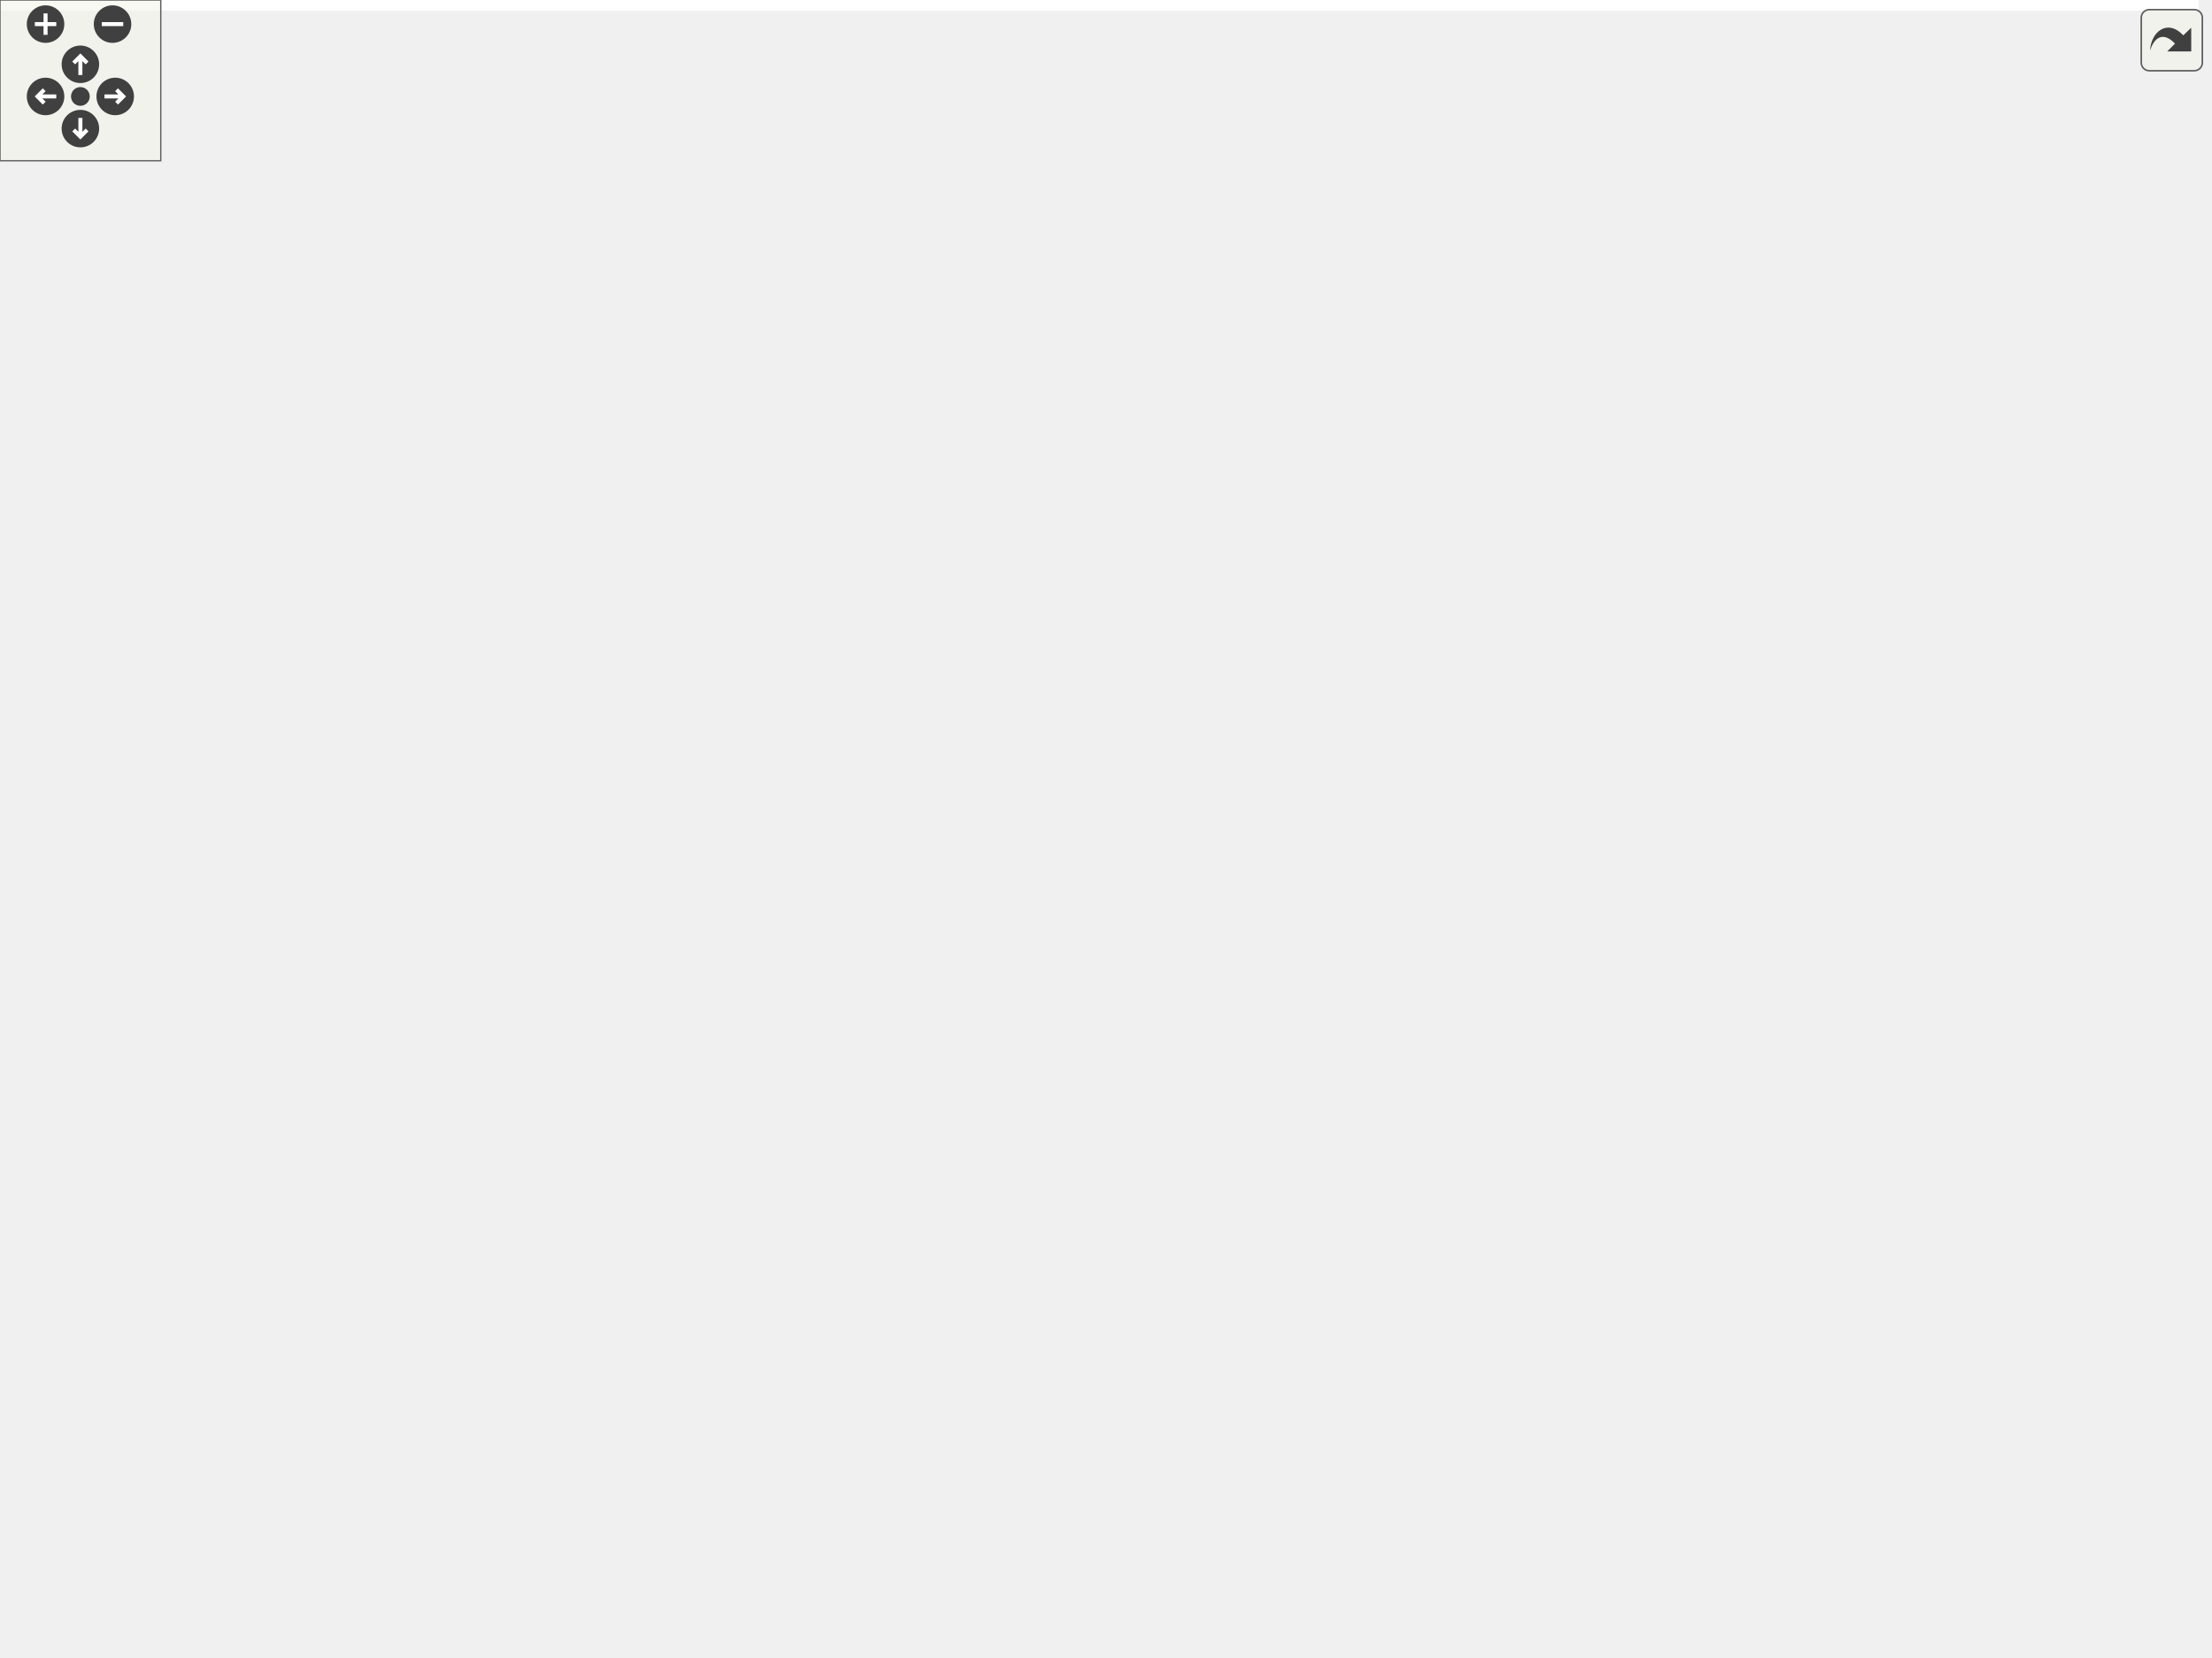
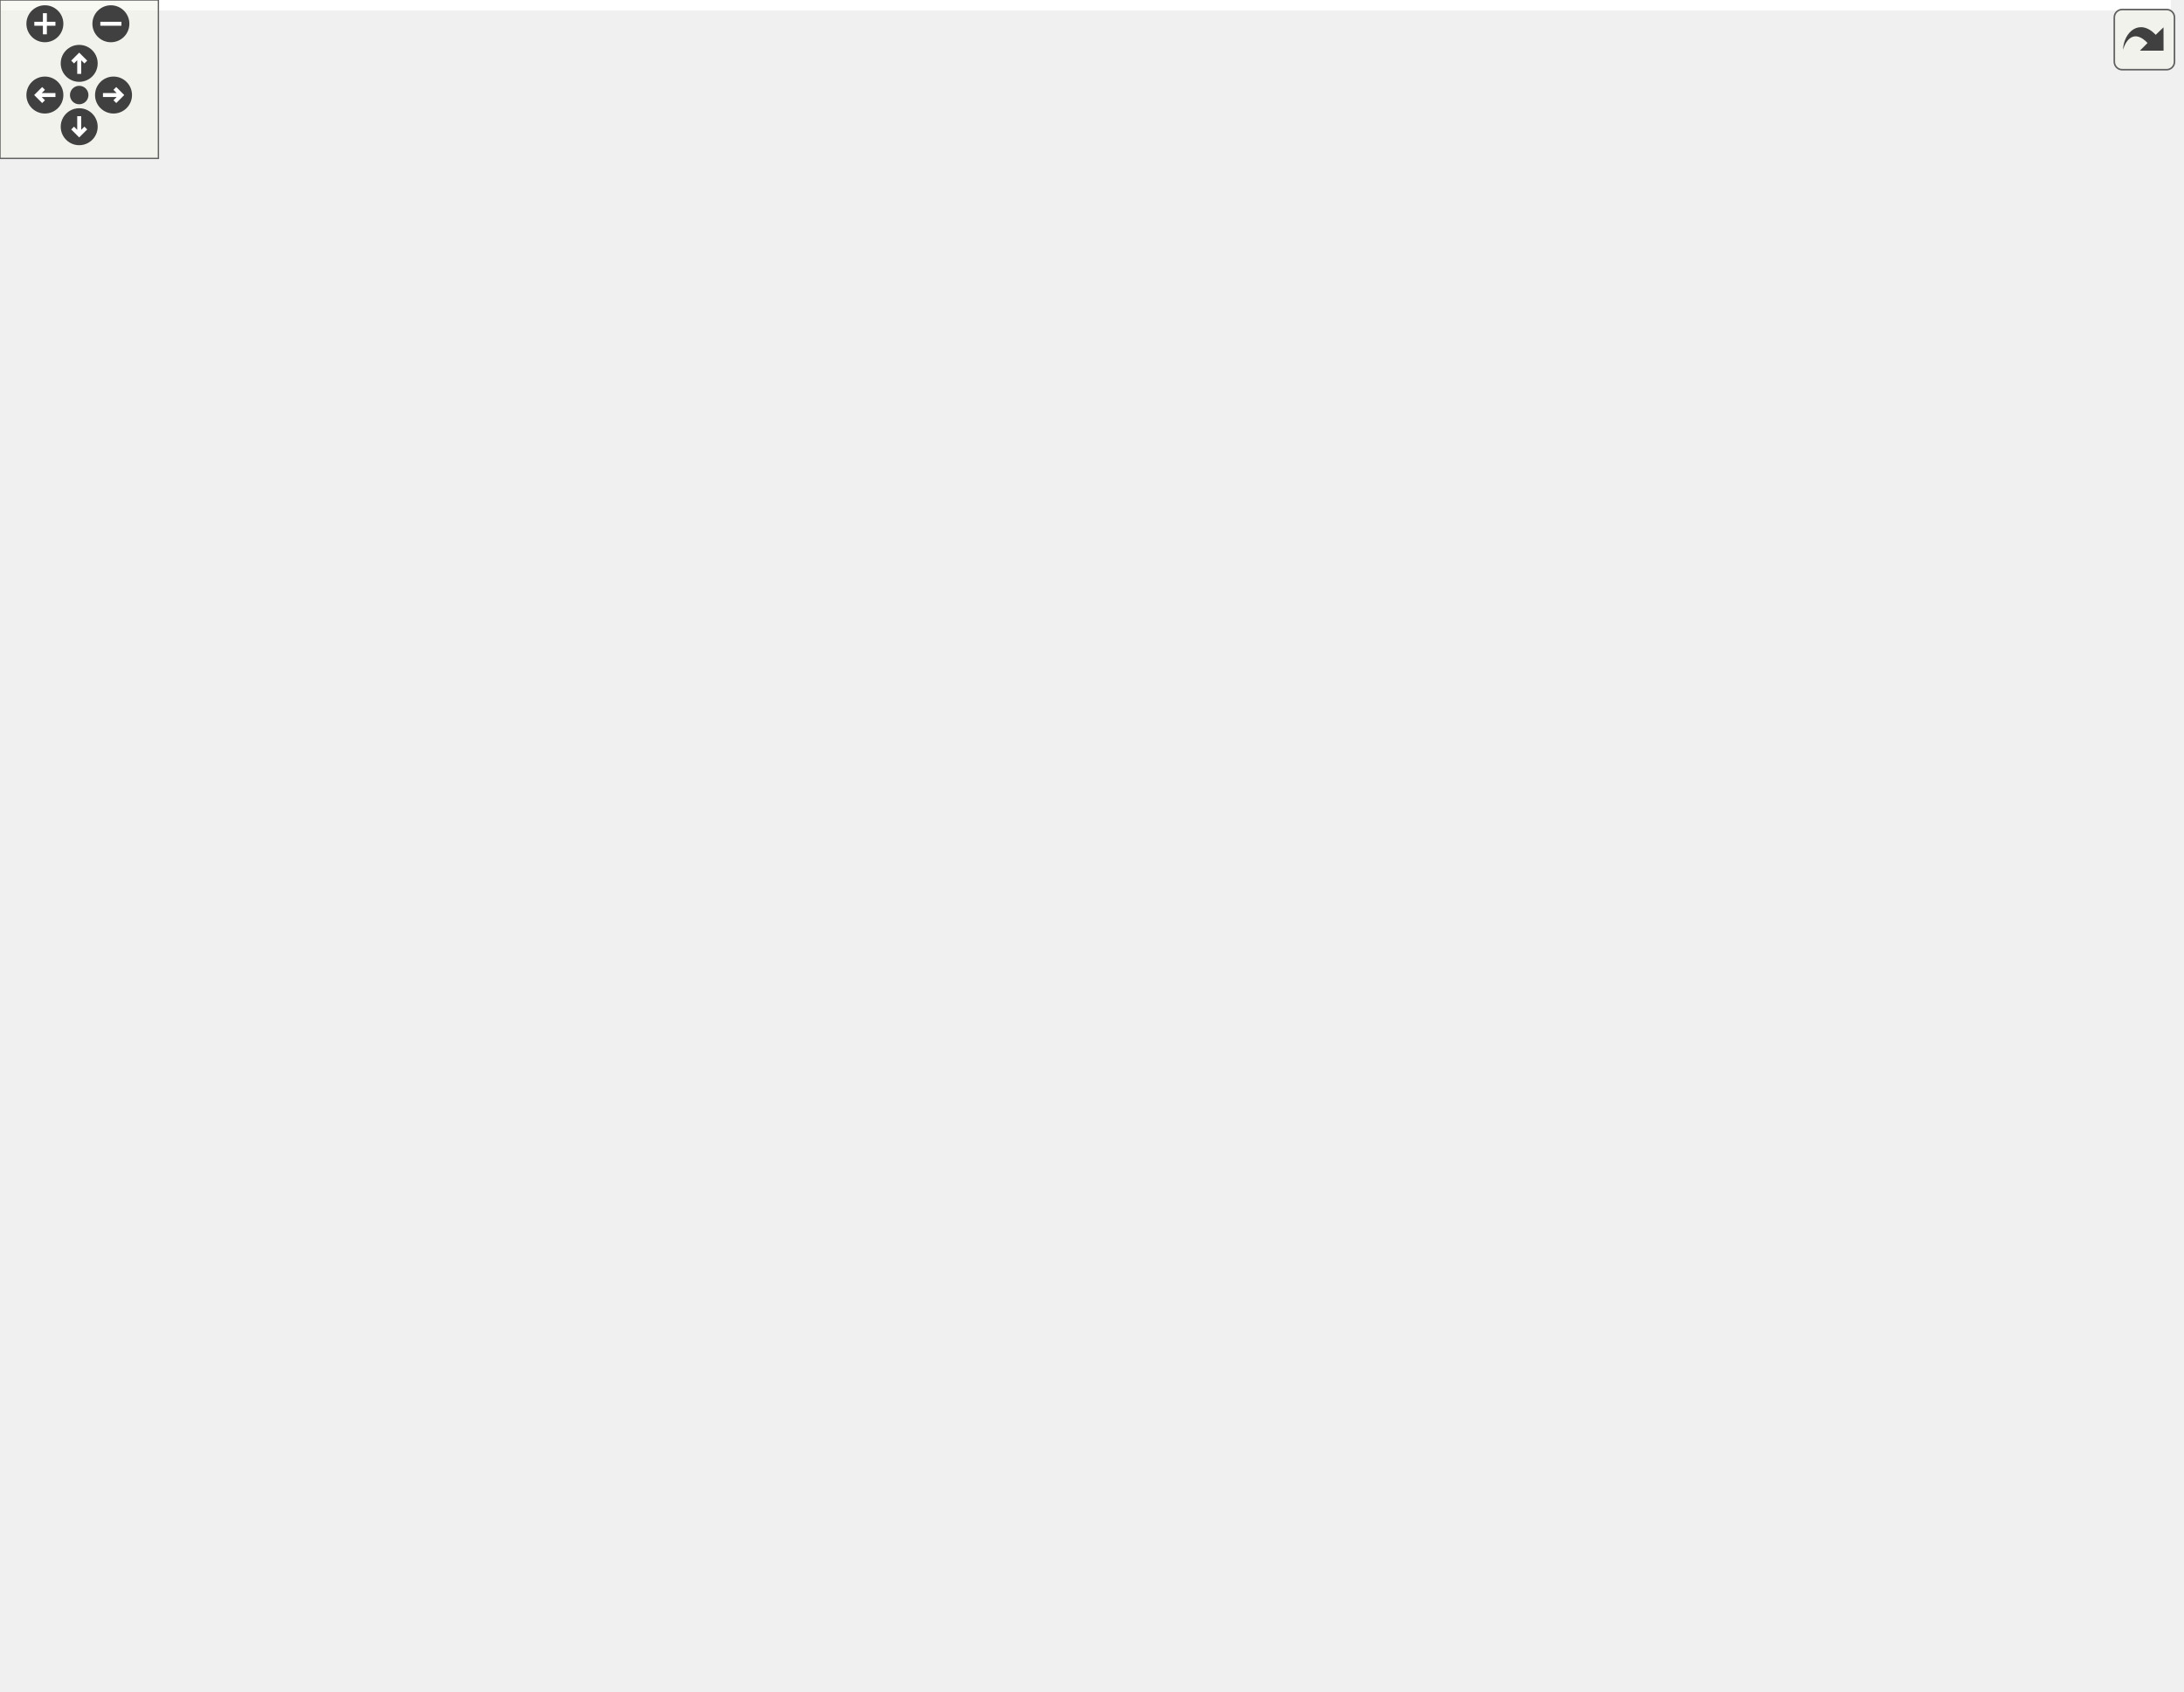
<svg xmlns="http://www.w3.org/2000/svg" xmlns:xlink="http://www.w3.org/1999/xlink" id="main" version="1.1" xml:space="preserve">
  <style type="text/css">
.edge:hover path { stroke: red; }
.edge:hover polygon { stroke: red; fill: red; }
</style>
  <defs>
    <circle id="rim" cx="0" cy="0" r="7" />
    <circle id="rim2" cx="0" cy="0" r="3.5" />
    <g id="zoomPlus">
      <use xlink:href="#rim" fill="#404040">
        <set attributeName="fill" to="#808080" begin="zoomplus.mouseover" end="zoomplus.mouseout" />
      </use>
      <path d="M-4,0h8M0,-4v8" fill="none" stroke="white" stroke-width="1.5" pointer-events="none" />
    </g>
    <g id="zoomMin">
      <use xlink:href="#rim" fill="#404040">
        <set attributeName="fill" to="#808080" begin="zoomminus.mouseover" end="zoomminus.mouseout" />
      </use>
      <path d="M-4,0h8" fill="none" stroke="white" stroke-width="1.5" pointer-events="none" />
    </g>
    <g id="dirArrow">
      <path fill="none" stroke="white" stroke-width="1.5" d="M0,-3.0v7 M-2.5,-0.5L0,-3.0L2.5,-0.5" />
    </g>
    <g id="resetDef">
      <use xlink:href="#rim2" fill="#404040">
        <set attributeName="fill" to="#808080" begin="reset.mouseover" end="reset.mouseout" />
      </use>
    </g>
  </defs>
  <svg id="graph" class="graph">
    <g id="viewport">
-       <polygon fill="white" stroke="transparent" points="-4,4 -4,-558 820.56,-558 820.56,4 -4,4" />
+       <polygon fill="white" stroke="transparent" points="-4,4 -4,-580 822.23,-580 822.23,4 -4,4" />
      <g id="node1" class="node">
        <g id="a_node1">
          <a xlink:title=" ">
-             <polygon fill="#bfbfbf" stroke="black" points="143.56,-0.5 143.56,-255.5 662.56,-255.5 662.56,-0.5 143.56,-0.5" />
-             <text text-anchor="middle" x="403.06" y="-243.5" font-family="Helvetica,sans-Serif" font-size="10.00">gauri::OpenGLShader</text>
-             <polyline fill="none" stroke="black" points="143.56,-236.5 662.56,-236.5 " />
-             <text text-anchor="middle" x="403.06" y="-224.5" font-family="Helvetica,sans-Serif" font-size="10.00"> </text>
-             <polyline fill="none" stroke="black" points="143.56,-217.5 662.56,-217.5 " />
-             <text text-anchor="start" x="151.56" y="-205.5" font-family="Helvetica,sans-Serif" font-size="10.00">+ OpenGLShader(const std::string &amp;filepath)</text>
-             <text text-anchor="start" x="151.56" y="-194.5" font-family="Helvetica,sans-Serif" font-size="10.00">+ OpenGLShader(const std::string &amp;name, const std::string &amp;vertexSrc, const std::string &amp;fragmentSrc)</text>
-             <text text-anchor="start" x="151.56" y="-183.5" font-family="Helvetica,sans-Serif" font-size="10.00">+ ~OpenGLShader() override</text>
-             <text text-anchor="start" x="151.56" y="-172.5" font-family="Helvetica,sans-Serif" font-size="10.00">+ void Bind() const override</text>
-             <text text-anchor="start" x="151.56" y="-161.5" font-family="Helvetica,sans-Serif" font-size="10.00">+ void Unbind() const override</text>
-             <text text-anchor="start" x="151.56" y="-150.5" font-family="Helvetica,sans-Serif" font-size="10.00">+ void SetFloat3(const std::string &amp;name, const glm::vec3 &amp;value) override</text>
-             <text text-anchor="start" x="151.56" y="-139.5" font-family="Helvetica,sans-Serif" font-size="10.00">+ void SetFloat4(const std::string &amp;name, const glm::vec4 &amp;value) override</text>
-             <text text-anchor="start" x="151.56" y="-128.5" font-family="Helvetica,sans-Serif" font-size="10.00">+ void SetMat4(const std::string &amp;name, const glm::mat4 &amp;value) override</text>
-             <text text-anchor="start" x="151.56" y="-117.5" font-family="Helvetica,sans-Serif" font-size="10.00">+ const std::string &amp; GetName() const override</text>
-             <text text-anchor="start" x="151.56" y="-106.5" font-family="Helvetica,sans-Serif" font-size="10.00">+ void UploadUniformInt(const std::string &amp;name, int value)</text>
-             <text text-anchor="start" x="151.56" y="-95.5" font-family="Helvetica,sans-Serif" font-size="10.00">+ void UploadUniformFloat(const std::string &amp;name, float value)</text>
-             <text text-anchor="start" x="151.56" y="-84.5" font-family="Helvetica,sans-Serif" font-size="10.00">+ void UploadUniformFloat2(const std::string &amp;name, const glm::vec2 &amp;values)</text>
-             <text text-anchor="start" x="151.56" y="-73.5" font-family="Helvetica,sans-Serif" font-size="10.00">+ void UploadUniformFloat3(const std::string &amp;name, const glm::vec3 &amp;values)</text>
-             <text text-anchor="start" x="151.56" y="-62.5" font-family="Helvetica,sans-Serif" font-size="10.00">+ void UploadUniformFloat4(const std::string &amp;name, const glm::vec4 &amp;values)</text>
-             <text text-anchor="start" x="151.56" y="-51.5" font-family="Helvetica,sans-Serif" font-size="10.00">+ void UploadUniformMat3(const std::string &amp;name, const glm::mat3 &amp;matrix)</text>
-             <text text-anchor="start" x="151.56" y="-40.5" font-family="Helvetica,sans-Serif" font-size="10.00">+ void UploadUniformMat4(const std::string &amp;name, const glm::mat4 &amp;matrix)</text>
-             <text text-anchor="start" x="151.56" y="-29.5" font-family="Helvetica,sans-Serif" font-size="10.00">- std::string ReadFile(const std::string &amp;filepath)</text>
-             <text text-anchor="start" x="151.56" y="-18.5" font-family="Helvetica,sans-Serif" font-size="10.00">- std::unordered_map&lt; GLenum, std::string &gt; PreProcess(const std::string &amp;source)</text>
-             <text text-anchor="start" x="151.56" y="-7.5" font-family="Helvetica,sans-Serif" font-size="10.00">- void Compile(const std::unordered_map&lt; GLenum, std::string &gt; &amp;shaderSources)</text>
+             <polygon fill="#bfbfbf" stroke="black" points="145.23,-0.5 145.23,-266.5 664.23,-266.5 664.23,-0.5 145.23,-0.5" />
+             <text text-anchor="middle" x="404.73" y="-254.5" font-family="Helvetica,sans-Serif" font-size="10.00">gauri::OpenGLShader</text>
+             <polyline fill="none" stroke="black" points="145.23,-247.5 664.23,-247.5 " />
+             <text text-anchor="middle" x="404.73" y="-235.5" font-family="Helvetica,sans-Serif" font-size="10.00"> </text>
+             <polyline fill="none" stroke="black" points="145.23,-228.5 664.23,-228.5 " />
+             <text text-anchor="start" x="153.23" y="-216.5" font-family="Helvetica,sans-Serif" font-size="10.00">+ OpenGLShader(const std::string &amp;filepath)</text>
+             <text text-anchor="start" x="153.23" y="-205.5" font-family="Helvetica,sans-Serif" font-size="10.00">+ OpenGLShader(const std::string &amp;name, const std::string &amp;vertexSrc, const std::string &amp;fragmentSrc)</text>
+             <text text-anchor="start" x="153.23" y="-194.5" font-family="Helvetica,sans-Serif" font-size="10.00">+ ~OpenGLShader() override</text>
+             <text text-anchor="start" x="153.23" y="-183.5" font-family="Helvetica,sans-Serif" font-size="10.00">+ void Bind() const override</text>
+             <text text-anchor="start" x="153.23" y="-172.5" font-family="Helvetica,sans-Serif" font-size="10.00">+ void Unbind() const override</text>
+             <text text-anchor="start" x="153.23" y="-161.5" font-family="Helvetica,sans-Serif" font-size="10.00">+ void SetInt(const std::string &amp;name, int value) override</text>
+             <text text-anchor="start" x="153.23" y="-150.5" font-family="Helvetica,sans-Serif" font-size="10.00">+ void SetFloat3(const std::string &amp;name, const glm::vec3 &amp;value) override</text>
+             <text text-anchor="start" x="153.23" y="-139.5" font-family="Helvetica,sans-Serif" font-size="10.00">+ void SetFloat4(const std::string &amp;name, const glm::vec4 &amp;value) override</text>
+             <text text-anchor="start" x="153.23" y="-128.5" font-family="Helvetica,sans-Serif" font-size="10.00">+ void SetMat4(const std::string &amp;name, const glm::mat4 &amp;value) override</text>
+             <text text-anchor="start" x="153.23" y="-117.5" font-family="Helvetica,sans-Serif" font-size="10.00">+ const std::string &amp; GetName() const override</text>
+             <text text-anchor="start" x="153.23" y="-106.5" font-family="Helvetica,sans-Serif" font-size="10.00">+ void UploadUniformInt(const std::string &amp;name, int value)</text>
+             <text text-anchor="start" x="153.23" y="-95.5" font-family="Helvetica,sans-Serif" font-size="10.00">+ void UploadUniformFloat(const std::string &amp;name, float value)</text>
+             <text text-anchor="start" x="153.23" y="-84.5" font-family="Helvetica,sans-Serif" font-size="10.00">+ void UploadUniformFloat2(const std::string &amp;name, const glm::vec2 &amp;values)</text>
+             <text text-anchor="start" x="153.23" y="-73.5" font-family="Helvetica,sans-Serif" font-size="10.00">+ void UploadUniformFloat3(const std::string &amp;name, const glm::vec3 &amp;values)</text>
+             <text text-anchor="start" x="153.23" y="-62.5" font-family="Helvetica,sans-Serif" font-size="10.00">+ void UploadUniformFloat4(const std::string &amp;name, const glm::vec4 &amp;values)</text>
+             <text text-anchor="start" x="153.23" y="-51.5" font-family="Helvetica,sans-Serif" font-size="10.00">+ void UploadUniformMat3(const std::string &amp;name, const glm::mat3 &amp;matrix)</text>
+             <text text-anchor="start" x="153.23" y="-40.5" font-family="Helvetica,sans-Serif" font-size="10.00">+ void UploadUniformMat4(const std::string &amp;name, const glm::mat4 &amp;matrix)</text>
+             <text text-anchor="start" x="153.23" y="-29.5" font-family="Helvetica,sans-Serif" font-size="10.00">- std::string ReadFile(const std::string &amp;filepath)</text>
+             <text text-anchor="start" x="153.23" y="-18.5" font-family="Helvetica,sans-Serif" font-size="10.00">- std::unordered_map&lt; GLenum, std::string &gt; PreProcess(const std::string &amp;source)</text>
+             <text text-anchor="start" x="153.23" y="-7.5" font-family="Helvetica,sans-Serif" font-size="10.00">- void Compile(const std::unordered_map&lt; GLenum, std::string &gt; &amp;shaderSources)</text>
          </a>
        </g>
      </g>
      <g id="node2" class="node">
        <g id="a_node2">
          <a xlink:href="classgauri_1_1Shader.html" target="_top" xlink:title=" ">
-             <polygon fill="white" stroke="black" points="110.56,-303.5 110.56,-448.5 695.56,-448.5 695.56,-303.5 110.56,-303.5" />
-             <text text-anchor="middle" x="403.06" y="-436.5" font-family="Helvetica,sans-Serif" font-size="10.00">gauri::Shader</text>
-             <polyline fill="none" stroke="black" points="110.56,-429.5 695.56,-429.5 " />
-             <text text-anchor="middle" x="403.06" y="-417.5" font-family="Helvetica,sans-Serif" font-size="10.00"> </text>
-             <polyline fill="none" stroke="black" points="110.56,-410.5 695.56,-410.5 " />
-             <text text-anchor="start" x="118.56" y="-398.5" font-family="Helvetica,sans-Serif" font-size="10.00">+ virtual ~Shader()=default</text>
-             <text text-anchor="start" x="118.56" y="-387.5" font-family="Helvetica,sans-Serif" font-size="10.00">+ virtual void Bind() const =0</text>
-             <text text-anchor="start" x="118.56" y="-376.5" font-family="Helvetica,sans-Serif" font-size="10.00">+ virtual void Unbind() const =0</text>
-             <text text-anchor="start" x="118.56" y="-365.5" font-family="Helvetica,sans-Serif" font-size="10.00">+ virtual void SetFloat3(const std::string &amp;name, const glm::vec3 &amp;value)=0</text>
-             <text text-anchor="start" x="118.56" y="-354.5" font-family="Helvetica,sans-Serif" font-size="10.00">+ virtual void SetFloat4(const std::string &amp;name, const glm::vec4 &amp;value)=0</text>
-             <text text-anchor="start" x="118.56" y="-343.5" font-family="Helvetica,sans-Serif" font-size="10.00">+ virtual void SetMat4(const std::string &amp;name, const glm::mat4 &amp;value)=0</text>
-             <text text-anchor="start" x="118.56" y="-332.5" font-family="Helvetica,sans-Serif" font-size="10.00">+ virtual const std::string &amp; GetName() const =0</text>
-             <text text-anchor="start" x="118.56" y="-321.5" font-family="Helvetica,sans-Serif" font-size="10.00">+ static Ref&lt; Shader &gt; Create(const std::string &amp;filepath)</text>
-             <text text-anchor="start" x="118.56" y="-310.5" font-family="Helvetica,sans-Serif" font-size="10.00">+ static Ref&lt; Shader &gt; Create(const std::string &amp;name, const std::string &amp;vertexSrc, const std::string &amp;fragmentSrc)</text>
+             <polygon fill="white" stroke="black" points="112.23,-314.5 112.23,-470.5 697.23,-470.5 697.23,-314.5 112.23,-314.5" />
+             <text text-anchor="middle" x="404.73" y="-458.5" font-family="Helvetica,sans-Serif" font-size="10.00">gauri::Shader</text>
+             <polyline fill="none" stroke="black" points="112.23,-451.5 697.23,-451.5 " />
+             <text text-anchor="middle" x="404.73" y="-439.5" font-family="Helvetica,sans-Serif" font-size="10.00"> </text>
+             <polyline fill="none" stroke="black" points="112.23,-432.5 697.23,-432.5 " />
+             <text text-anchor="start" x="120.23" y="-420.5" font-family="Helvetica,sans-Serif" font-size="10.00">+ virtual ~Shader()=default</text>
+             <text text-anchor="start" x="120.23" y="-409.5" font-family="Helvetica,sans-Serif" font-size="10.00">+ virtual void Bind() const =0</text>
+             <text text-anchor="start" x="120.23" y="-398.5" font-family="Helvetica,sans-Serif" font-size="10.00">+ virtual void Unbind() const =0</text>
+             <text text-anchor="start" x="120.23" y="-387.5" font-family="Helvetica,sans-Serif" font-size="10.00">+ virtual void SetInt(const std::string &amp;name, int value)=0</text>
+             <text text-anchor="start" x="120.23" y="-376.5" font-family="Helvetica,sans-Serif" font-size="10.00">+ virtual void SetFloat3(const std::string &amp;name, const glm::vec3 &amp;value)=0</text>
+             <text text-anchor="start" x="120.23" y="-365.5" font-family="Helvetica,sans-Serif" font-size="10.00">+ virtual void SetFloat4(const std::string &amp;name, const glm::vec4 &amp;value)=0</text>
+             <text text-anchor="start" x="120.23" y="-354.5" font-family="Helvetica,sans-Serif" font-size="10.00">+ virtual void SetMat4(const std::string &amp;name, const glm::mat4 &amp;value)=0</text>
+             <text text-anchor="start" x="120.23" y="-343.5" font-family="Helvetica,sans-Serif" font-size="10.00">+ virtual const std::string &amp; GetName() const =0</text>
+             <text text-anchor="start" x="120.23" y="-332.5" font-family="Helvetica,sans-Serif" font-size="10.00">+ static Ref&lt; Shader &gt; Create(const std::string &amp;filepath)</text>
+             <text text-anchor="start" x="120.23" y="-321.5" font-family="Helvetica,sans-Serif" font-size="10.00">+ static Ref&lt; Shader &gt; Create(const std::string &amp;name, const std::string &amp;vertexSrc, const std::string &amp;fragmentSrc)</text>
          </a>
        </g>
      </g>
      <g id="edge1" class="edge">
-         <path fill="none" stroke="midnightblue" d="M403.06,-293.15C403.06,-281.03 403.06,-268.3 403.06,-255.52" />
-         <polygon fill="none" stroke="midnightblue" points="399.56,-293.19 403.06,-303.19 406.56,-293.19 399.56,-293.19" />
+         <path fill="none" stroke="midnightblue" d="M404.73,-304.34C404.73,-292.21 404.73,-279.53 404.73,-266.81" />
+         <polygon fill="none" stroke="midnightblue" points="401.23,-304.39 404.73,-314.39 408.23,-304.39 401.23,-304.39" />
      </g>
      <g id="node3" class="node">
        <g id="a_node3">
          <a xlink:title=" ">
-             <polygon fill="white" stroke="#bfbfbf" points="93.06,-496.5 93.06,-553.5 149.06,-553.5 149.06,-496.5 93.06,-496.5" />
-             <text text-anchor="middle" x="121.06" y="-541.5" font-family="Helvetica,sans-Serif" font-size="10.00">uint32_t</text>
-             <polyline fill="none" stroke="#bfbfbf" points="93.06,-534.5 149.06,-534.5 " />
-             <text text-anchor="middle" x="121.06" y="-522.5" font-family="Helvetica,sans-Serif" font-size="10.00"> </text>
-             <polyline fill="none" stroke="#bfbfbf" points="93.06,-515.5 149.06,-515.5 " />
-             <text text-anchor="middle" x="121.06" y="-503.5" font-family="Helvetica,sans-Serif" font-size="10.00"> </text>
+             <polygon fill="white" stroke="#bfbfbf" points="94.73,-518.5 94.73,-575.5 150.73,-575.5 150.73,-518.5 94.73,-518.5" />
+             <text text-anchor="middle" x="122.73" y="-563.5" font-family="Helvetica,sans-Serif" font-size="10.00">uint32_t</text>
+             <polyline fill="none" stroke="#bfbfbf" points="94.73,-556.5 150.73,-556.5 " />
+             <text text-anchor="middle" x="122.73" y="-544.5" font-family="Helvetica,sans-Serif" font-size="10.00"> </text>
+             <polyline fill="none" stroke="#bfbfbf" points="94.73,-537.5 150.73,-537.5 " />
+             <text text-anchor="middle" x="122.73" y="-525.5" font-family="Helvetica,sans-Serif" font-size="10.00"> </text>
          </a>
        </g>
      </g>
      <g id="edge3" class="edge">
-         <path fill="none" stroke="#404040" d="M92.64,-511.06C69.42,-498.76 38.22,-477.85 24.06,-449 -4.53,-390.75 -10.97,-357.62 24.06,-303 50.51,-261.76 89.45,-230.16 132.44,-205.99" />
-         <polygon fill="none" stroke="#404040" points="132.62,-205.9 135.97,-199.52 143.16,-200.16 139.8,-206.54 132.62,-205.9" />
-         <text text-anchor="middle" x="62.56" y="-373.5" font-family="Helvetica,sans-Serif" font-size="10.00"> -m_RendererID</text>
+         <path fill="none" stroke="#404040" d="M94.31,-533.06C71.09,-520.76 39.89,-499.85 25.73,-471 -5.02,-408.36 -11.59,-372.96 25.73,-314 52.17,-272.23 91.24,-239.99 134.39,-215.16" />
+         <polygon fill="none" stroke="#404040" points="134.66,-215.01 137.96,-208.59 145.14,-209.17 141.85,-215.58 134.66,-215.01" />
+         <text text-anchor="middle" x="64.23" y="-390" font-family="Helvetica,sans-Serif" font-size="10.00"> -m_RendererID</text>
      </g>
      <g id="edge2" class="edge">
-         <path fill="none" stroke="#404040" d="M149.13,-509.37C174.64,-496.07 214.39,-475.35 254.93,-454.22" />
-         <polygon fill="none" stroke="#404040" points="255.16,-454.09 258.64,-447.77 265.8,-448.55 262.33,-454.87 255.16,-454.09" />
-         <text text-anchor="middle" x="267.56" y="-470" font-family="Helvetica,sans-Serif" font-size="10.00"> -m_RendererID</text>
+         <path fill="none" stroke="#404040" d="M150.8,-530.82C175.18,-517.63 212.58,-497.41 251.23,-476.51" />
+         <polygon fill="none" stroke="#404040" points="251.6,-476.31 254.98,-469.94 262.16,-470.6 258.78,-476.97 251.6,-476.31" />
+         <text text-anchor="middle" x="261.23" y="-492" font-family="Helvetica,sans-Serif" font-size="10.00"> -m_RendererID</text>
      </g>
      <g id="node4" class="node">
        <g id="a_node4">
          <a xlink:title=" ">
-             <polygon fill="white" stroke="#bfbfbf" points="713.56,-347.5 713.56,-404.5 778.56,-404.5 778.56,-347.5 713.56,-347.5" />
-             <text text-anchor="middle" x="746.06" y="-392.5" font-family="Helvetica,sans-Serif" font-size="10.00">std::string</text>
-             <polyline fill="none" stroke="#bfbfbf" points="713.56,-385.5 778.56,-385.5 " />
-             <text text-anchor="middle" x="746.06" y="-373.5" font-family="Helvetica,sans-Serif" font-size="10.00"> </text>
-             <polyline fill="none" stroke="#bfbfbf" points="713.56,-366.5 778.56,-366.5 " />
-             <text text-anchor="middle" x="746.06" y="-354.5" font-family="Helvetica,sans-Serif" font-size="10.00"> </text>
+             <polygon fill="white" stroke="#bfbfbf" points="715.23,-364 715.23,-421 780.23,-421 780.23,-364 715.23,-364" />
+             <text text-anchor="middle" x="747.73" y="-409" font-family="Helvetica,sans-Serif" font-size="10.00">std::string</text>
+             <polyline fill="none" stroke="#bfbfbf" points="715.23,-402 780.23,-402 " />
+             <text text-anchor="middle" x="747.73" y="-390" font-family="Helvetica,sans-Serif" font-size="10.00"> </text>
+             <polyline fill="none" stroke="#bfbfbf" points="715.23,-383 780.23,-383 " />
+             <text text-anchor="middle" x="747.73" y="-371" font-family="Helvetica,sans-Serif" font-size="10.00"> </text>
          </a>
        </g>
      </g>
      <g id="edge4" class="edge">
-         <path fill="none" stroke="#404040" d="M734.21,-347.41C727.02,-332.95 716.77,-315.66 704.06,-303 689.94,-288.93 674.45,-275.6 658.19,-263.05" />
-         <polygon fill="none" stroke="#404040" points="658.1,-262.98 650.9,-262.56 648.53,-255.75 655.73,-256.17 658.1,-262.98" />
-         <text text-anchor="middle" x="710.06" y="-277" font-family="Helvetica,sans-Serif" font-size="10.00"> -m_Name</text>
+         <path fill="none" stroke="#404040" d="M737.07,-363.72C729.96,-347.81 719.4,-328.24 705.73,-314 692.38,-300.1 677.73,-286.88 662.3,-274.41" />
+         <polygon fill="none" stroke="#404040" points="662.01,-274.18 654.83,-273.59 652.6,-266.73 659.79,-267.32 662.01,-274.18" />
+         <text text-anchor="middle" x="711.73" y="-288" font-family="Helvetica,sans-Serif" font-size="10.00"> -m_Name</text>
      </g>
      <g id="node5" class="node">
        <g id="a_node5">
          <a xlink:title=" ">
-             <polygon fill="white" stroke="#bfbfbf" points="675.56,-496.5 675.56,-553.5 816.56,-553.5 816.56,-496.5 675.56,-496.5" />
-             <text text-anchor="middle" x="746.06" y="-541.5" font-family="Helvetica,sans-Serif" font-size="10.00">std::basic_string&lt; Char &gt;</text>
-             <polyline fill="none" stroke="#bfbfbf" points="675.56,-534.5 816.56,-534.5 " />
-             <text text-anchor="middle" x="746.06" y="-522.5" font-family="Helvetica,sans-Serif" font-size="10.00"> </text>
-             <polyline fill="none" stroke="#bfbfbf" points="675.56,-515.5 816.56,-515.5 " />
-             <text text-anchor="middle" x="746.06" y="-503.5" font-family="Helvetica,sans-Serif" font-size="10.00"> </text>
+             <polygon fill="white" stroke="#bfbfbf" points="677.23,-518.5 677.23,-575.5 818.23,-575.5 818.23,-518.5 677.23,-518.5" />
+             <text text-anchor="middle" x="747.73" y="-563.5" font-family="Helvetica,sans-Serif" font-size="10.00">std::basic_string&lt; Char &gt;</text>
+             <polyline fill="none" stroke="#bfbfbf" points="677.23,-556.5 818.23,-556.5 " />
+             <text text-anchor="middle" x="747.73" y="-544.5" font-family="Helvetica,sans-Serif" font-size="10.00"> </text>
+             <polyline fill="none" stroke="#bfbfbf" points="677.23,-537.5 818.23,-537.5 " />
+             <text text-anchor="middle" x="747.73" y="-525.5" font-family="Helvetica,sans-Serif" font-size="10.00"> </text>
          </a>
        </g>
      </g>
      <g id="edge5" class="edge">
-         <path fill="none" stroke="midnightblue" d="M746.06,-486.28C746.06,-460.74 746.06,-427.59 746.06,-404.53" />
-         <polygon fill="none" stroke="midnightblue" points="742.56,-486.35 746.06,-496.35 749.56,-486.35 742.56,-486.35" />
+         <path fill="none" stroke="midnightblue" d="M747.73,-508.14C747.73,-481.17 747.73,-445.51 747.73,-421.17" />
+         <polygon fill="none" stroke="midnightblue" points="744.23,-508.38 747.73,-518.38 751.23,-508.38 744.23,-508.38" />
      </g>
    </g>
  </svg>
  <g id="navigator" transform="translate(0 0)" fill="#404254">
    <rect fill="#f2f5e9" fill-opacity="0.5" stroke="#606060" stroke-width=".5" x="0" y="0" width="60" height="60" />
    <use id="zoomplus" xlink:href="#zoomPlus" x="17" y="9" />
    <use id="zoomminus" xlink:href="#zoomMin" x="42" y="9" />
    <use id="reset" xlink:href="#resetDef" x="30" y="36" />
    <g id="arrowUp" xlink:href="#dirArrow" transform="translate(30 24)">
      <use xlink:href="#rim" fill="#404040">
        <set attributeName="fill" to="#808080" begin="arrowUp.mouseover" end="arrowUp.mouseout" />
      </use>
      <path fill="none" stroke="white" stroke-width="1.5" d="M0,-3.0v7 M-2.5,-0.5L0,-3.0L2.5,-0.5" />
    </g>
    <g id="arrowRight" xlink:href="#dirArrow" transform="rotate(90) translate(36 -43)">
      <use xlink:href="#rim" fill="#404040">
        <set attributeName="fill" to="#808080" begin="arrowRight.mouseover" end="arrowRight.mouseout" />
      </use>
      <path fill="none" stroke="white" stroke-width="1.5" d="M0,-3.0v7 M-2.5,-0.5L0,-3.0L2.5,-0.5" />
    </g>
    <g id="arrowDown" xlink:href="#dirArrow" transform="rotate(180) translate(-30 -48)">
      <use xlink:href="#rim" fill="#404040">
        <set attributeName="fill" to="#808080" begin="arrowDown.mouseover" end="arrowDown.mouseout" />
      </use>
      <path fill="none" stroke="white" stroke-width="1.5" d="M0,-3.0v7 M-2.5,-0.5L0,-3.0L2.5,-0.5" />
    </g>
    <g id="arrowLeft" xlink:href="#dirArrow" transform="rotate(270) translate(-36 17)">
      <use xlink:href="#rim" fill="#404040">
        <set attributeName="fill" to="#808080" begin="arrowLeft.mouseover" end="arrowLeft.mouseout" />
      </use>
      <path fill="none" stroke="white" stroke-width="1.5" d="M0,-3.0v7 M-2.5,-0.5L0,-3.0L2.5,-0.5" />
    </g>
  </g>
  <svg viewBox="0 0 15 15" width="100%" height="30px" preserveAspectRatio="xMaxYMin meet">
    <g id="arrow_out" transform="scale(0.3 0.3)">
      <a xlink:href="classgauri_1_1OpenGLShader__coll__graph_org.svg" target="_base">
        <rect id="button" ry="5" rx="5" y="6" x="6" height="38" width="38" fill="#f2f5e9" fill-opacity="0.5" stroke="#606060" stroke-width="1.0" />
        <path id="arrow" d="M 11.5,31.437 C 11.94,20.098 22.043,11.323 32.159,21.979 L 37.069,17.246 C 37.069,17.246 37.088,32 37.088,32 L 22.16,31.978 C 22.16,31.978 26.998,27.14 26.998,27.14 C 18.529,18.264 13.292,25.23 11.5,31.437 z" style="fill:#404040;" />
      </a>
    </g>
  </svg>
</svg>
